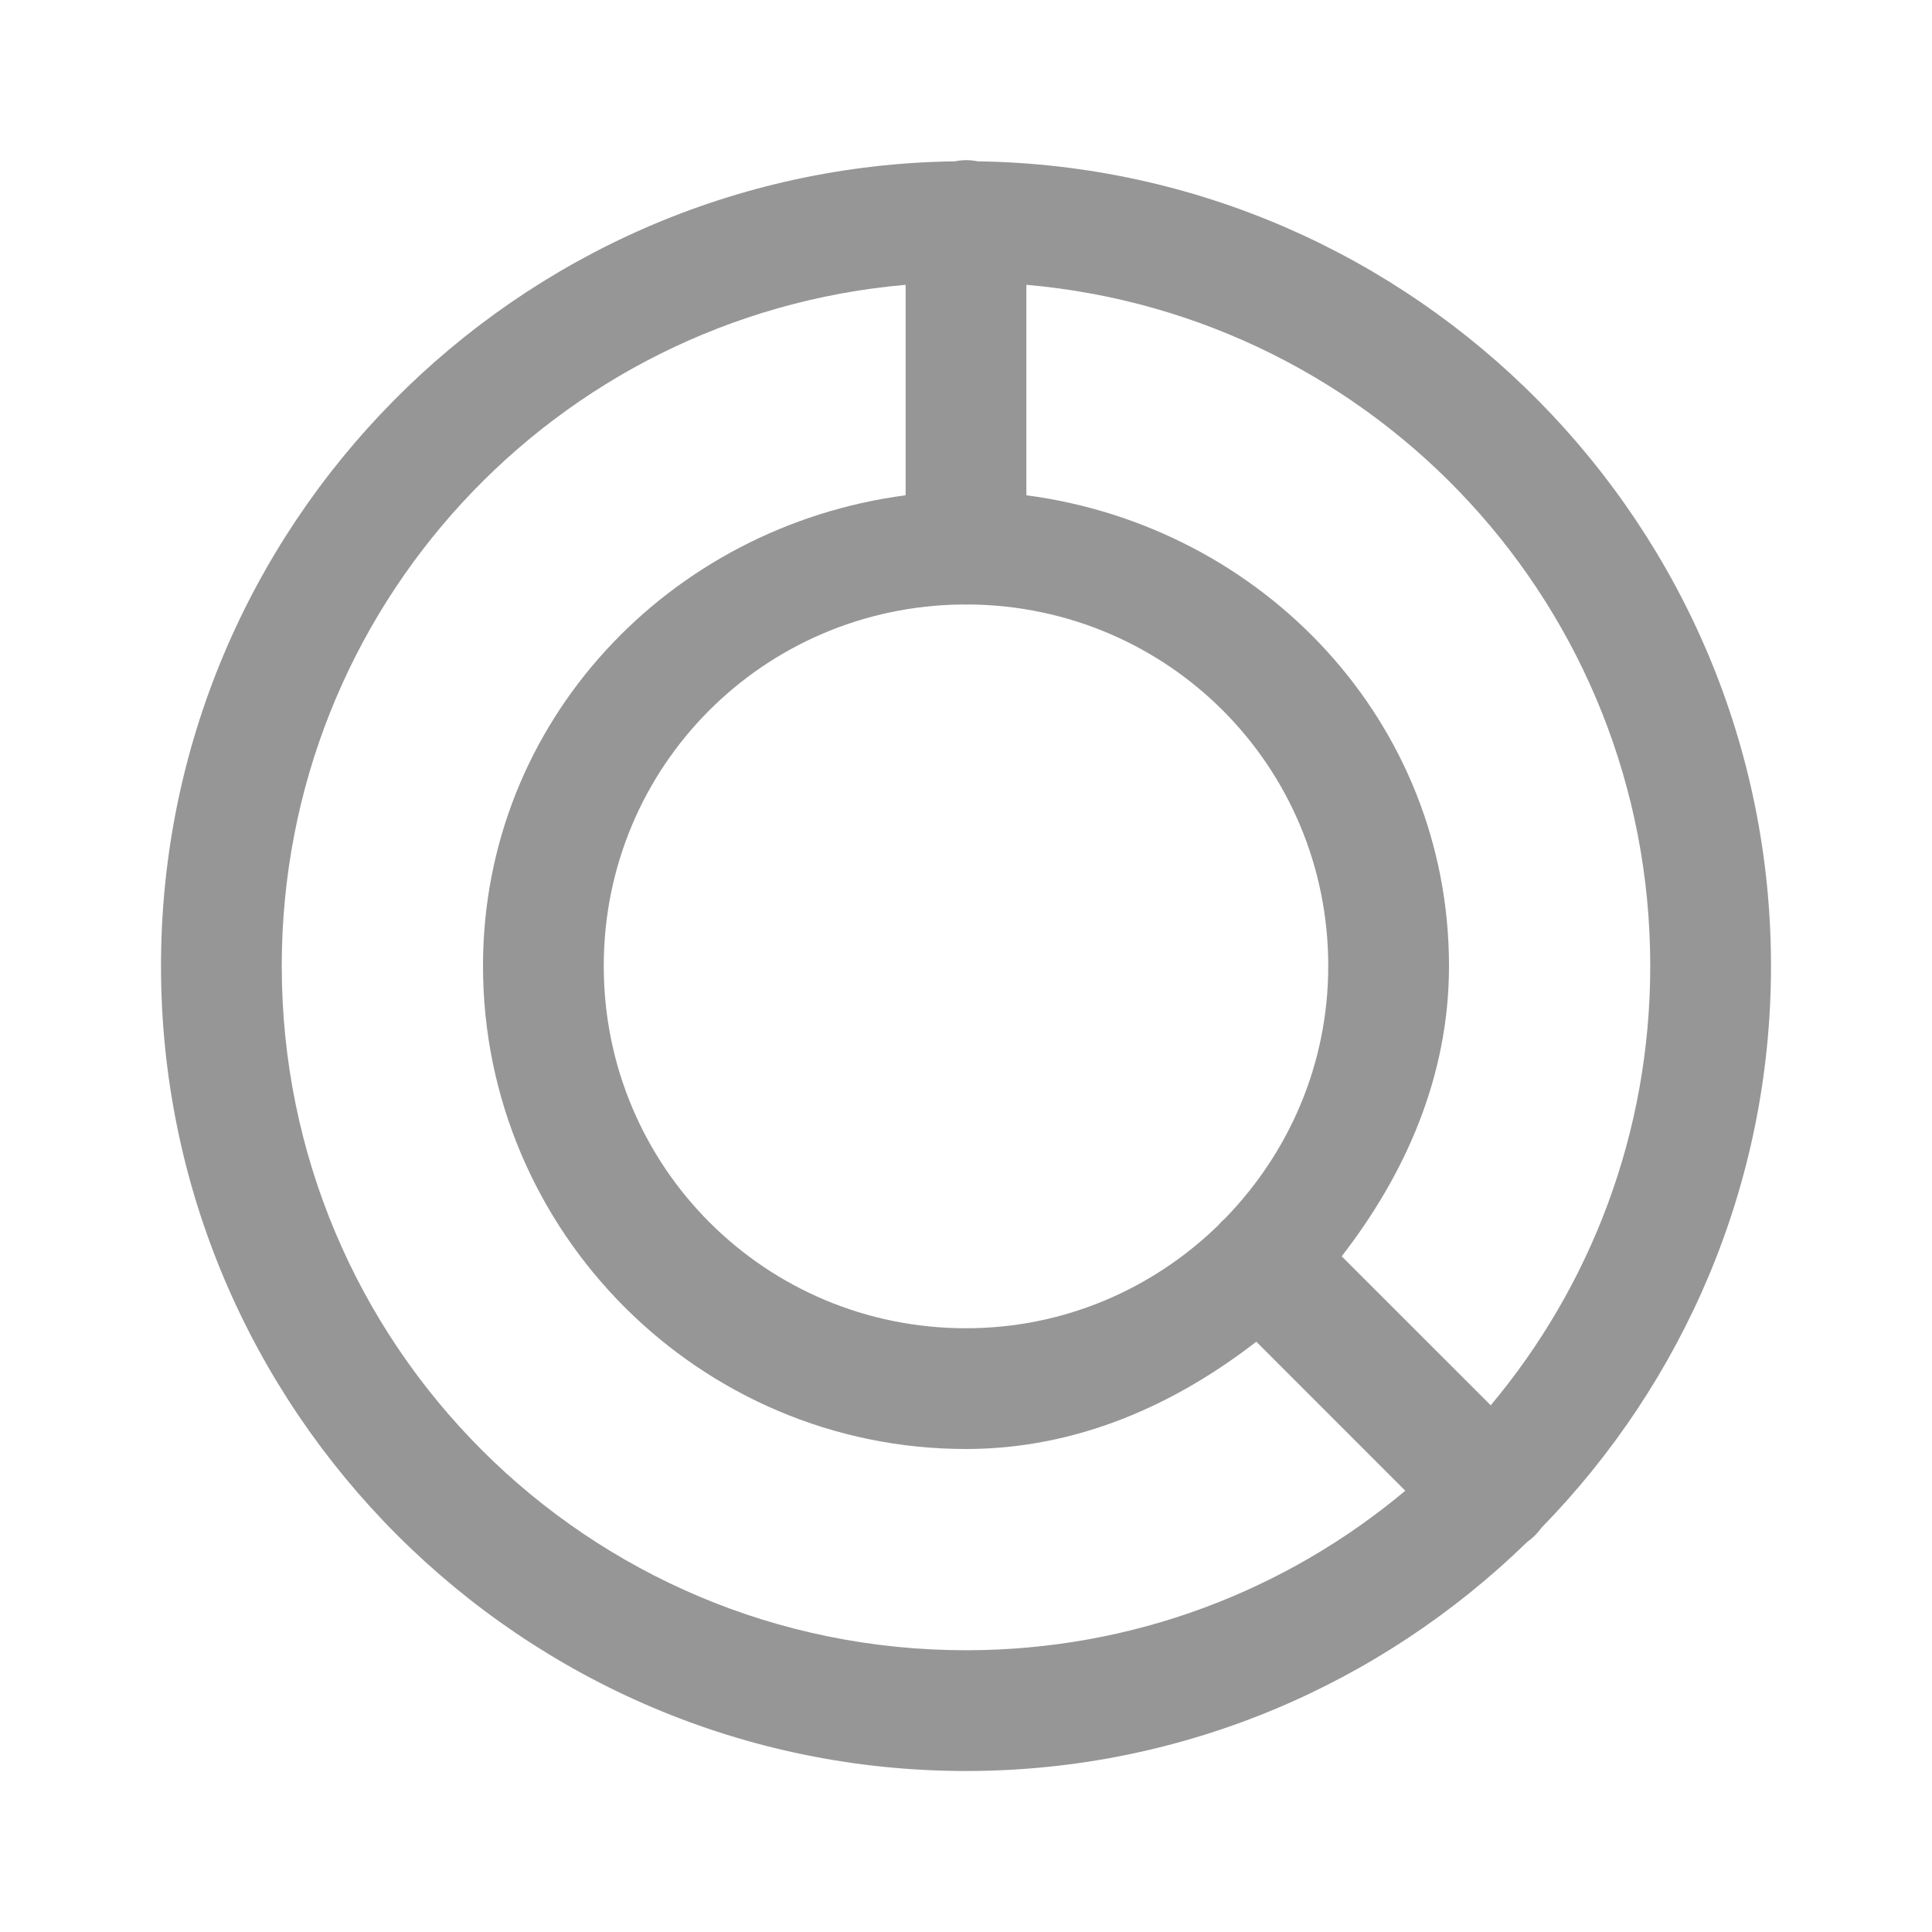
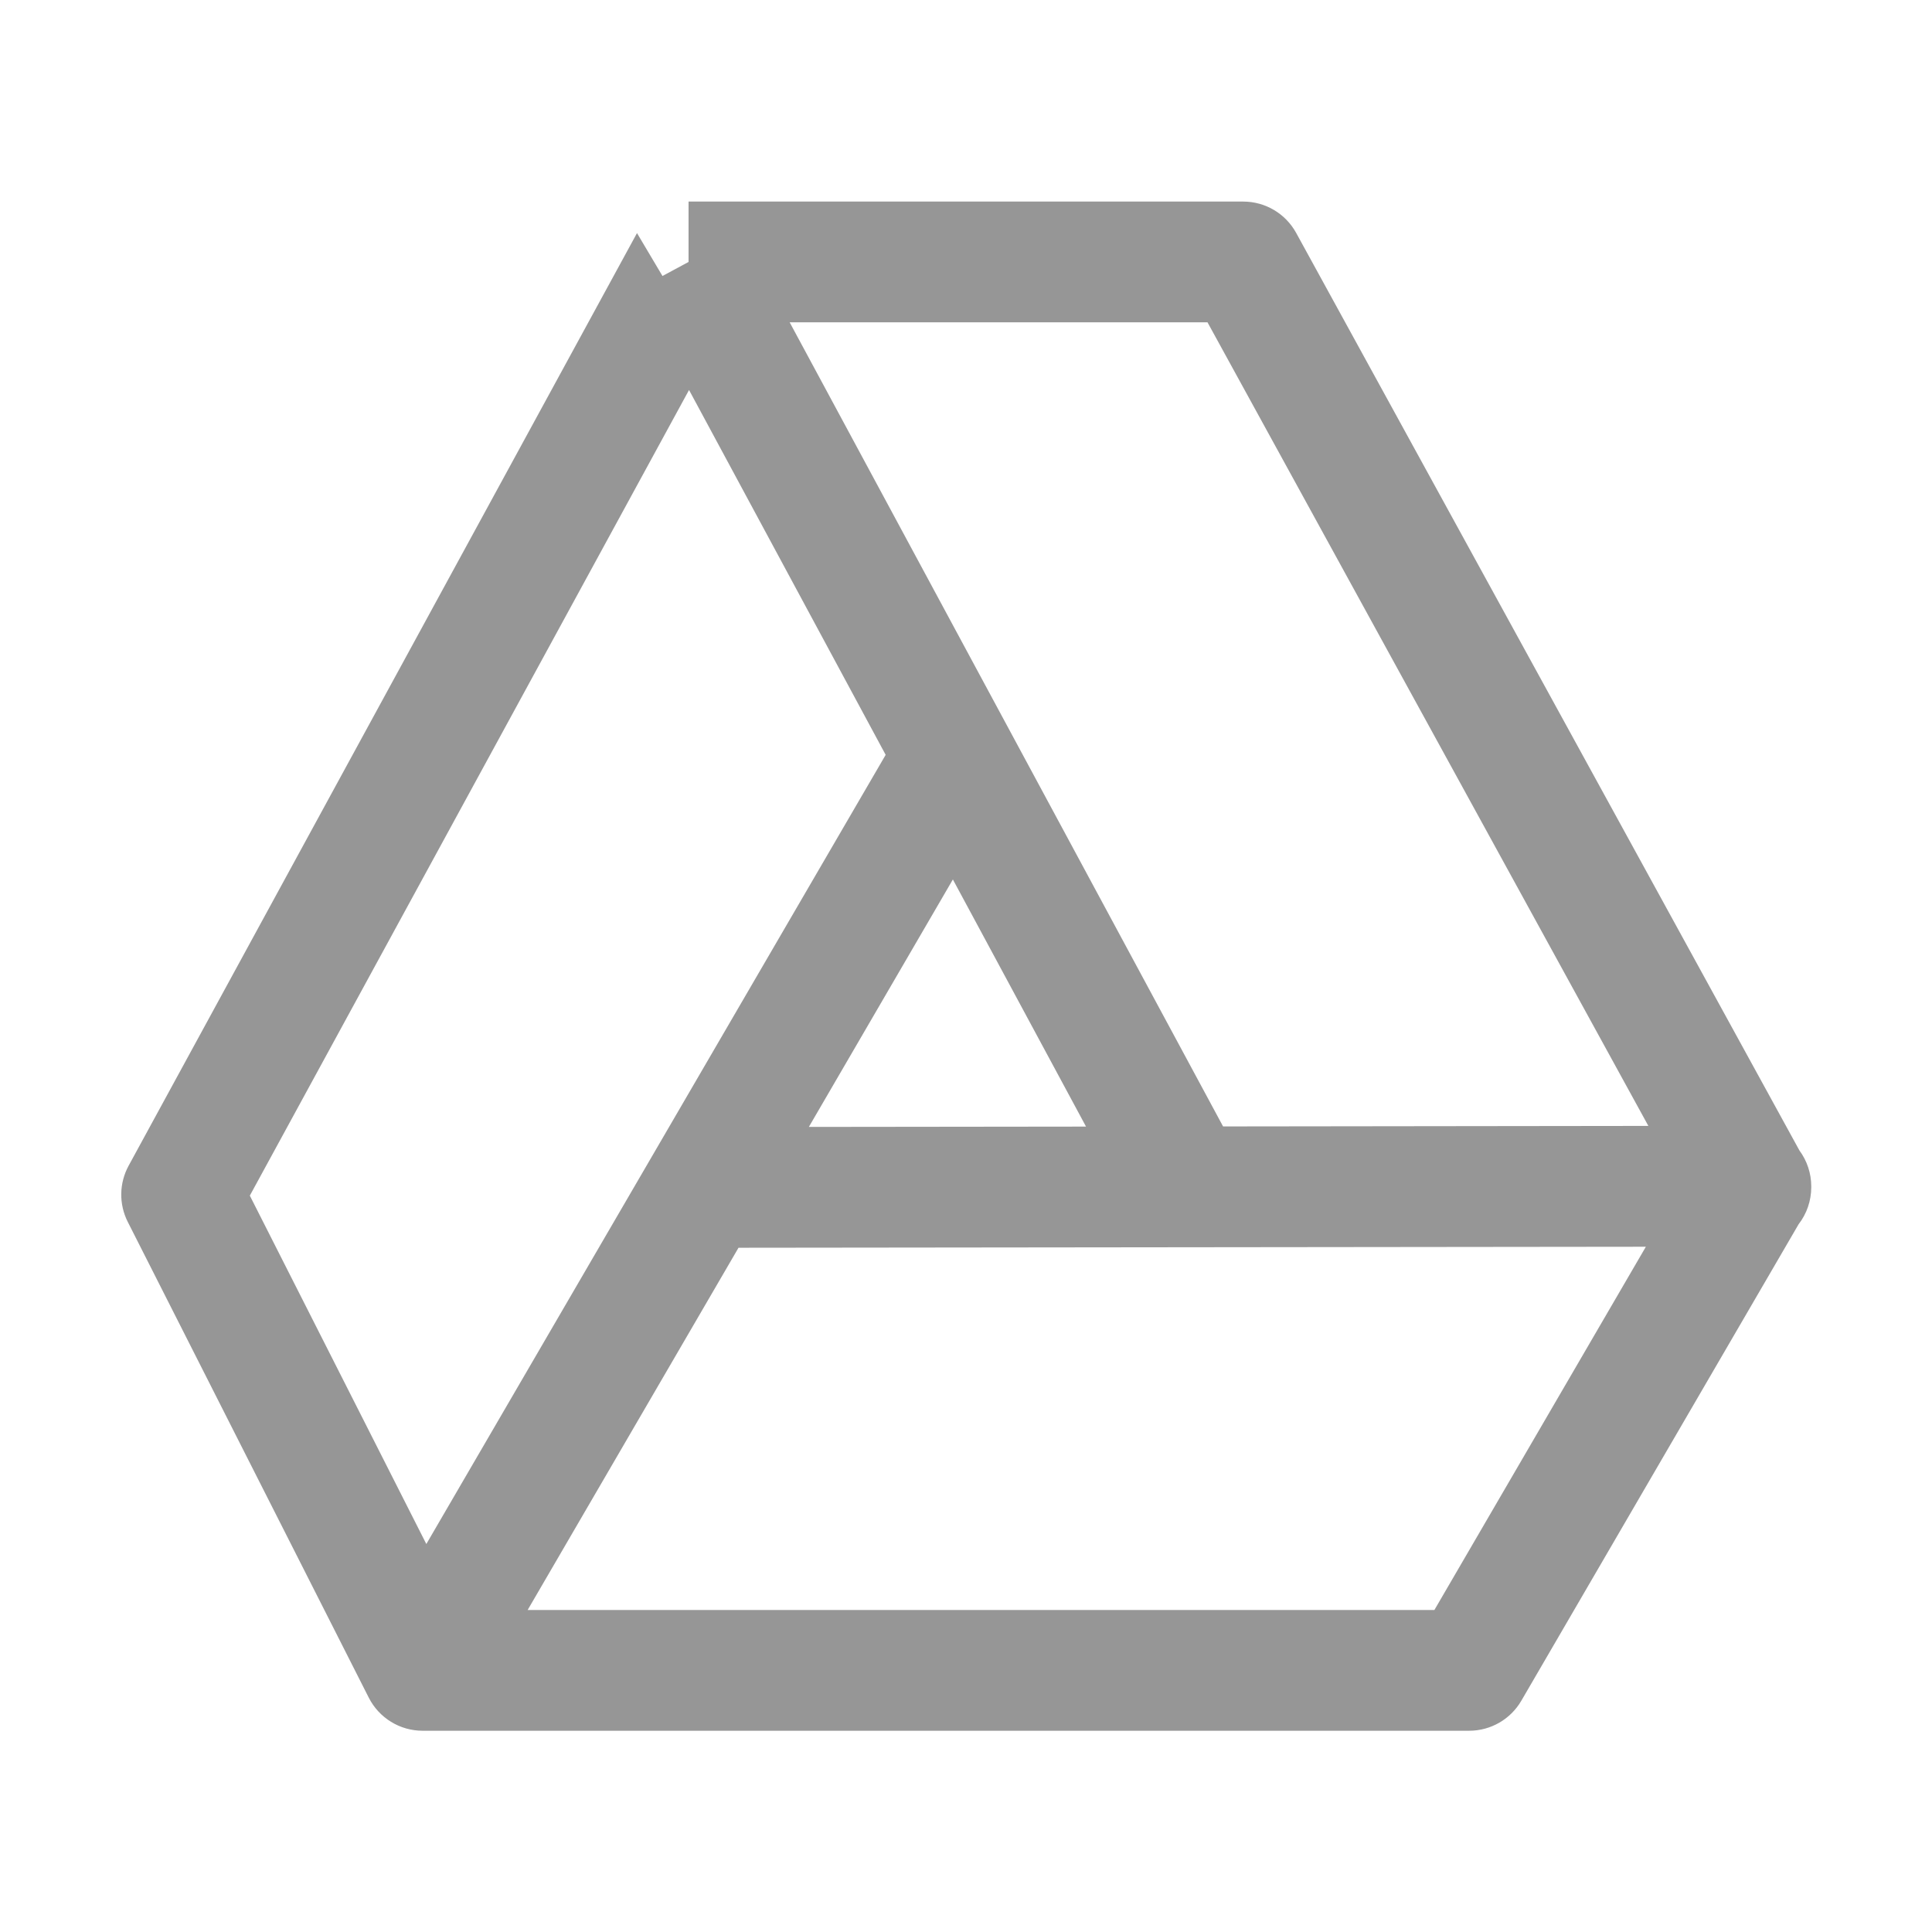
<svg xmlns="http://www.w3.org/2000/svg" viewBox="0 0 48 48">
-   <path d="M23.977 3.979 A 1.5 1.5 0 0 0 23.719 4.008C12.821 4.16 4 13.066 4 24C4 35.028 12.972 44 24 44C29.421 44 34.337 41.823 37.943 38.309C37.944 38.308 37.946 38.308 37.947 38.307 A 1.501 1.501 0 0 0 38.297 37.957C41.819 34.35 44 29.428 44 24C44 13.069 35.184 4.164 24.289 4.008 A 1.5 1.5 0 0 0 23.977 3.979 z M 22.5 7.076L22.5 12.305C16.627 13.077 12 17.922 12 24C12 30.61 17.39 36 24 36C26.756 36 29.183 34.906 31.213 33.334L34.914 37.037C31.963 39.509 28.161 41 24 41C14.593 41 7 33.407 7 24C7 15.1 13.801 7.834 22.5 7.076 z M 25.5 7.076C34.199 7.834 41 15.1 41 24C41 28.161 39.509 31.963 37.037 34.914L33.334 31.213C34.906 29.183 36 26.756 36 24C36 17.922 31.373 13.077 25.5 12.305L25.5 7.076 z M 23.914 15.018 A 1.5 1.5 0 0 0 24.086 15.018C29.032 15.066 33 19.042 33 24C33 26.447 32.016 28.645 30.443 30.264 A 1.5 1.5 0 0 0 30.268 30.441C28.649 32.016 26.449 33 24 33C19.012 33 15 28.988 15 24C15 19.042 18.968 15.066 23.914 15.018 z" fill="#969696" />
+   <path d="M17.107 5.008L17.107 6.508L16.459 6.857L15.826 5.791L3.195 28.963 A 1.5 1.5 0 0 0 3.174 30.357L9.162 42.178 A 1.5 1.5 0 0 0 10.5 43L36.5 43 A 1.5 1.5 0 0 0 37.797 42.254L44.686 30.416 A 1.5 1.5 0 0 0 45 29.5L45 29.471 A 1.5 1.5 0 0 0 44.707 28.584L32.203 5.787 A 1.5 1.5 0 0 0 30.889 5.008L17.145 5.008L17.107 5.008 z M 19.619 8.008L30 8.008L40.953 27.973L30.387 27.986L19.619 8.008 z M 17.119 9.689L22.004 18.754L10.592 38.361L6.207 29.705L17.119 9.689 z M 23.674 21.85L26.982 27.99L20.096 27.998L23.674 21.85 z M 40.891 30.975L35.637 40L13.109 40L18.348 31L40.891 30.975 z" fill="#969696" />
</svg>
